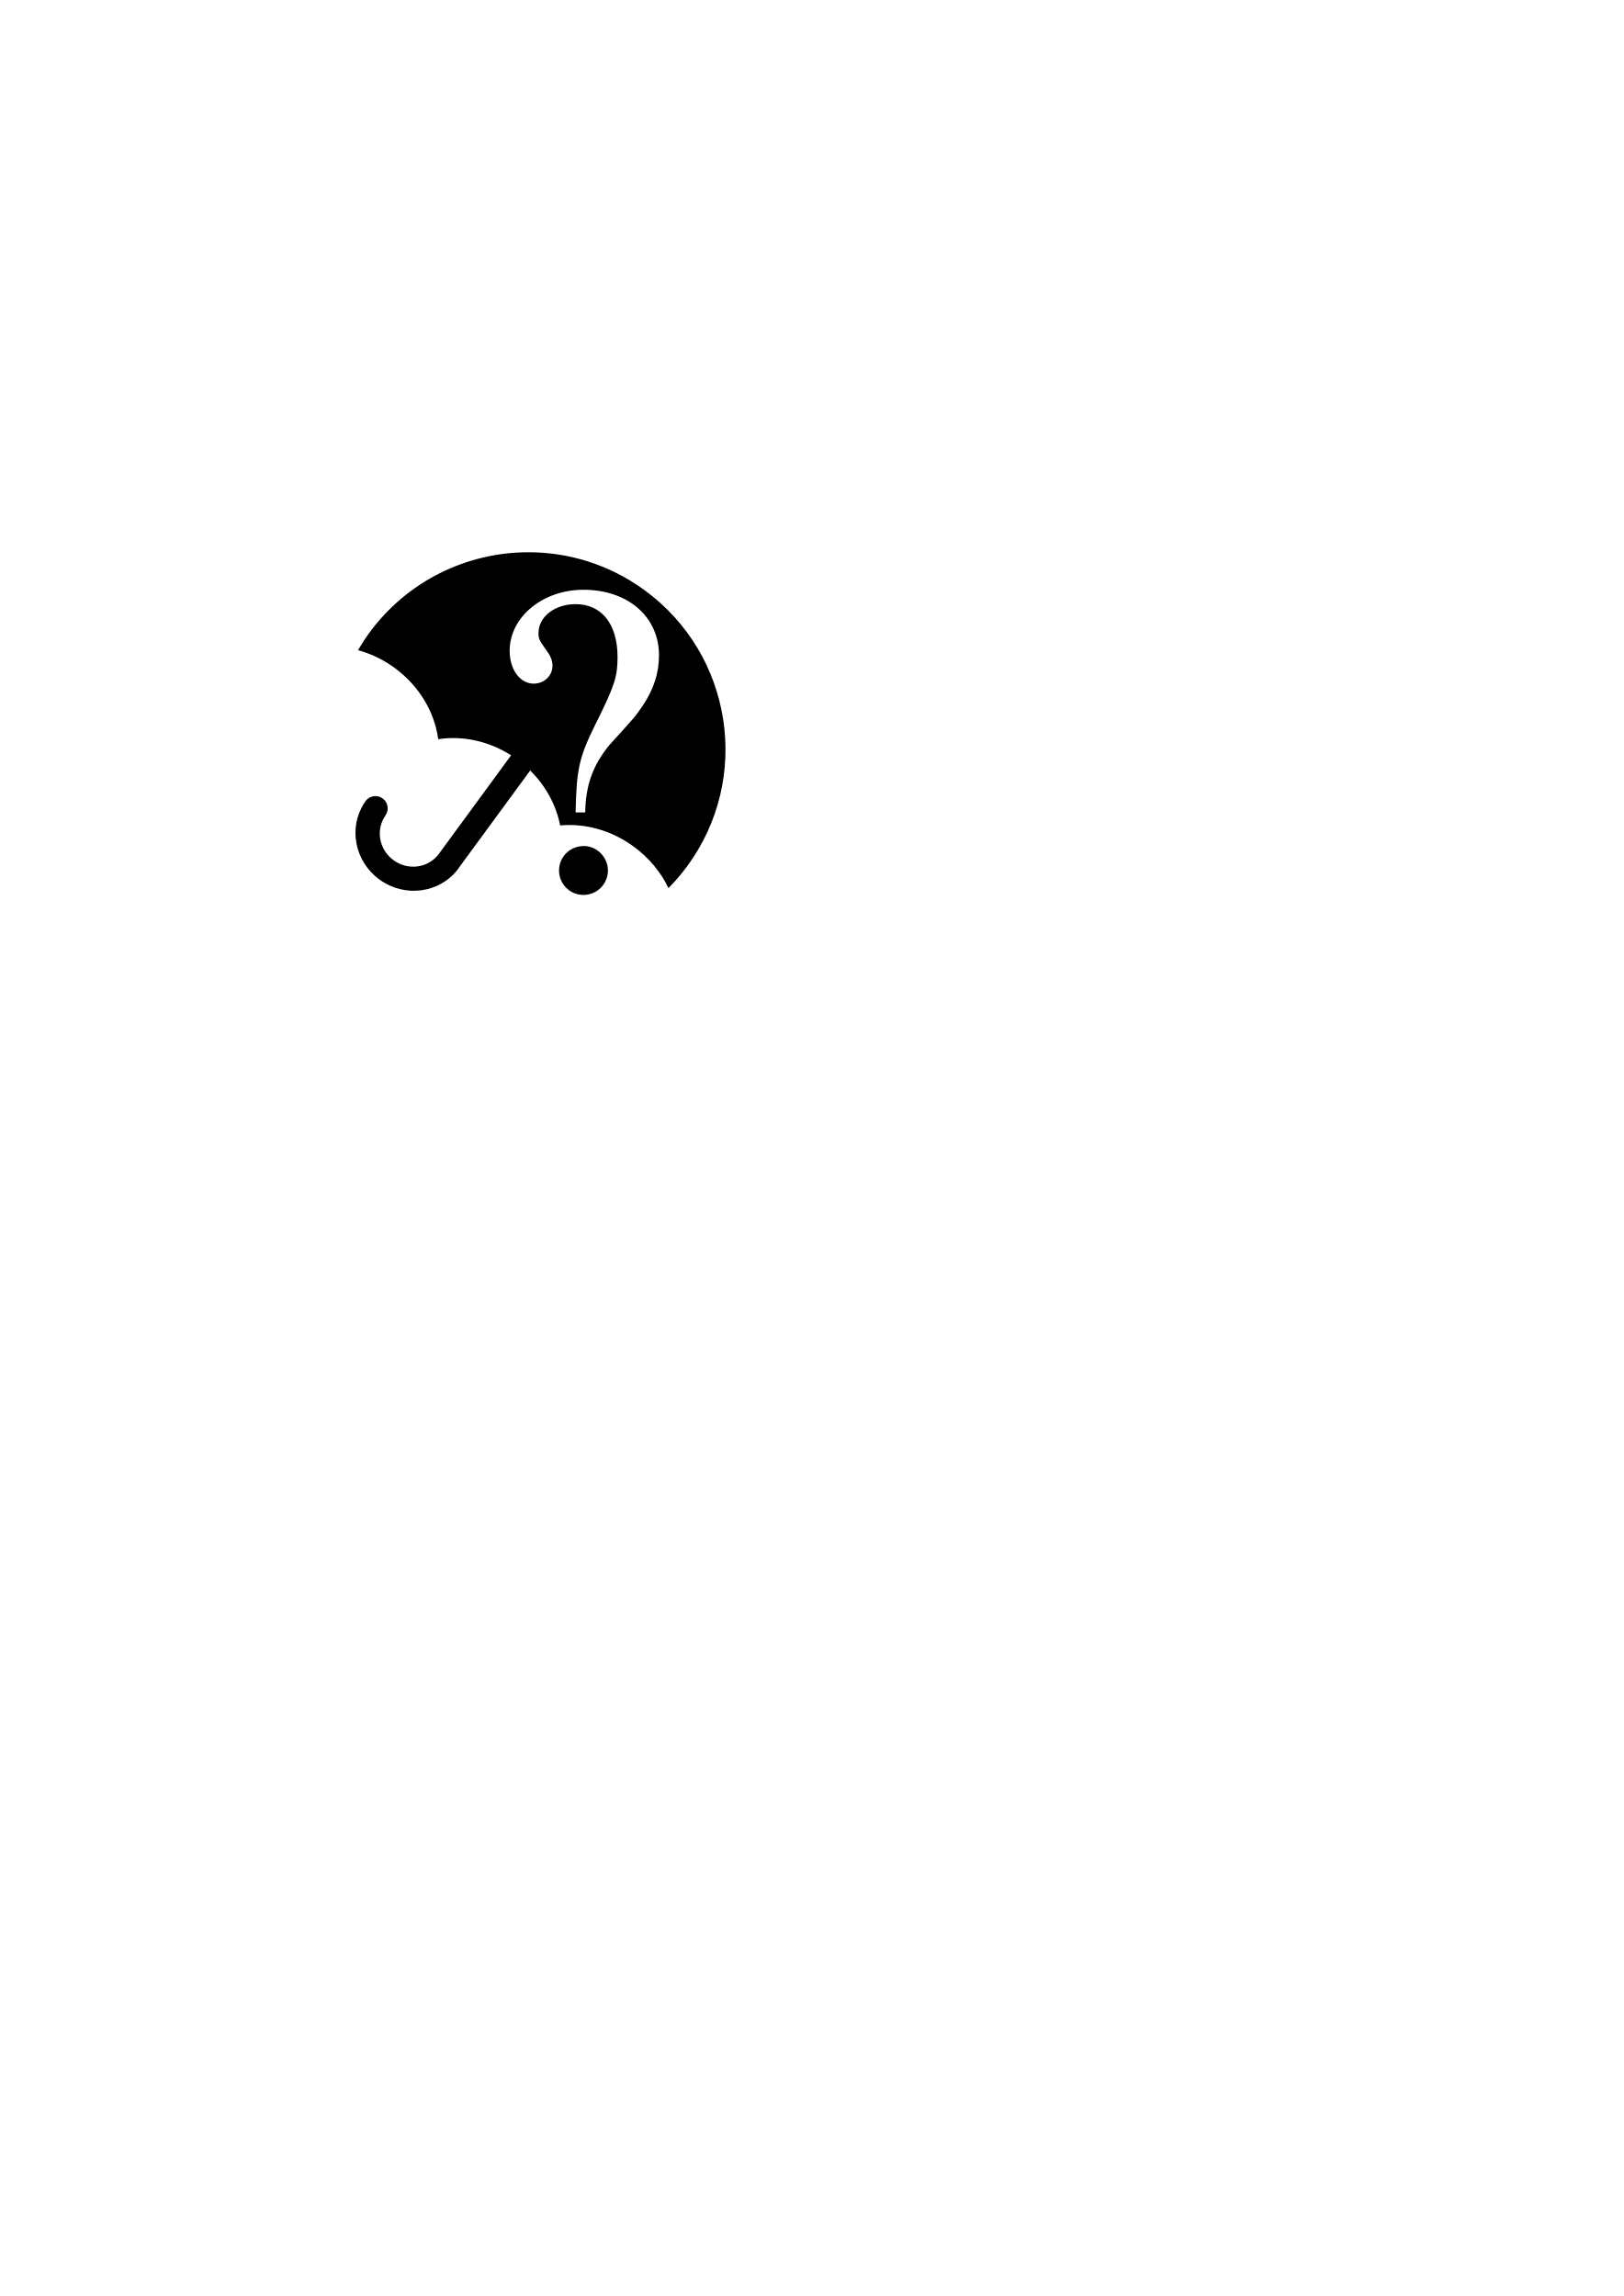
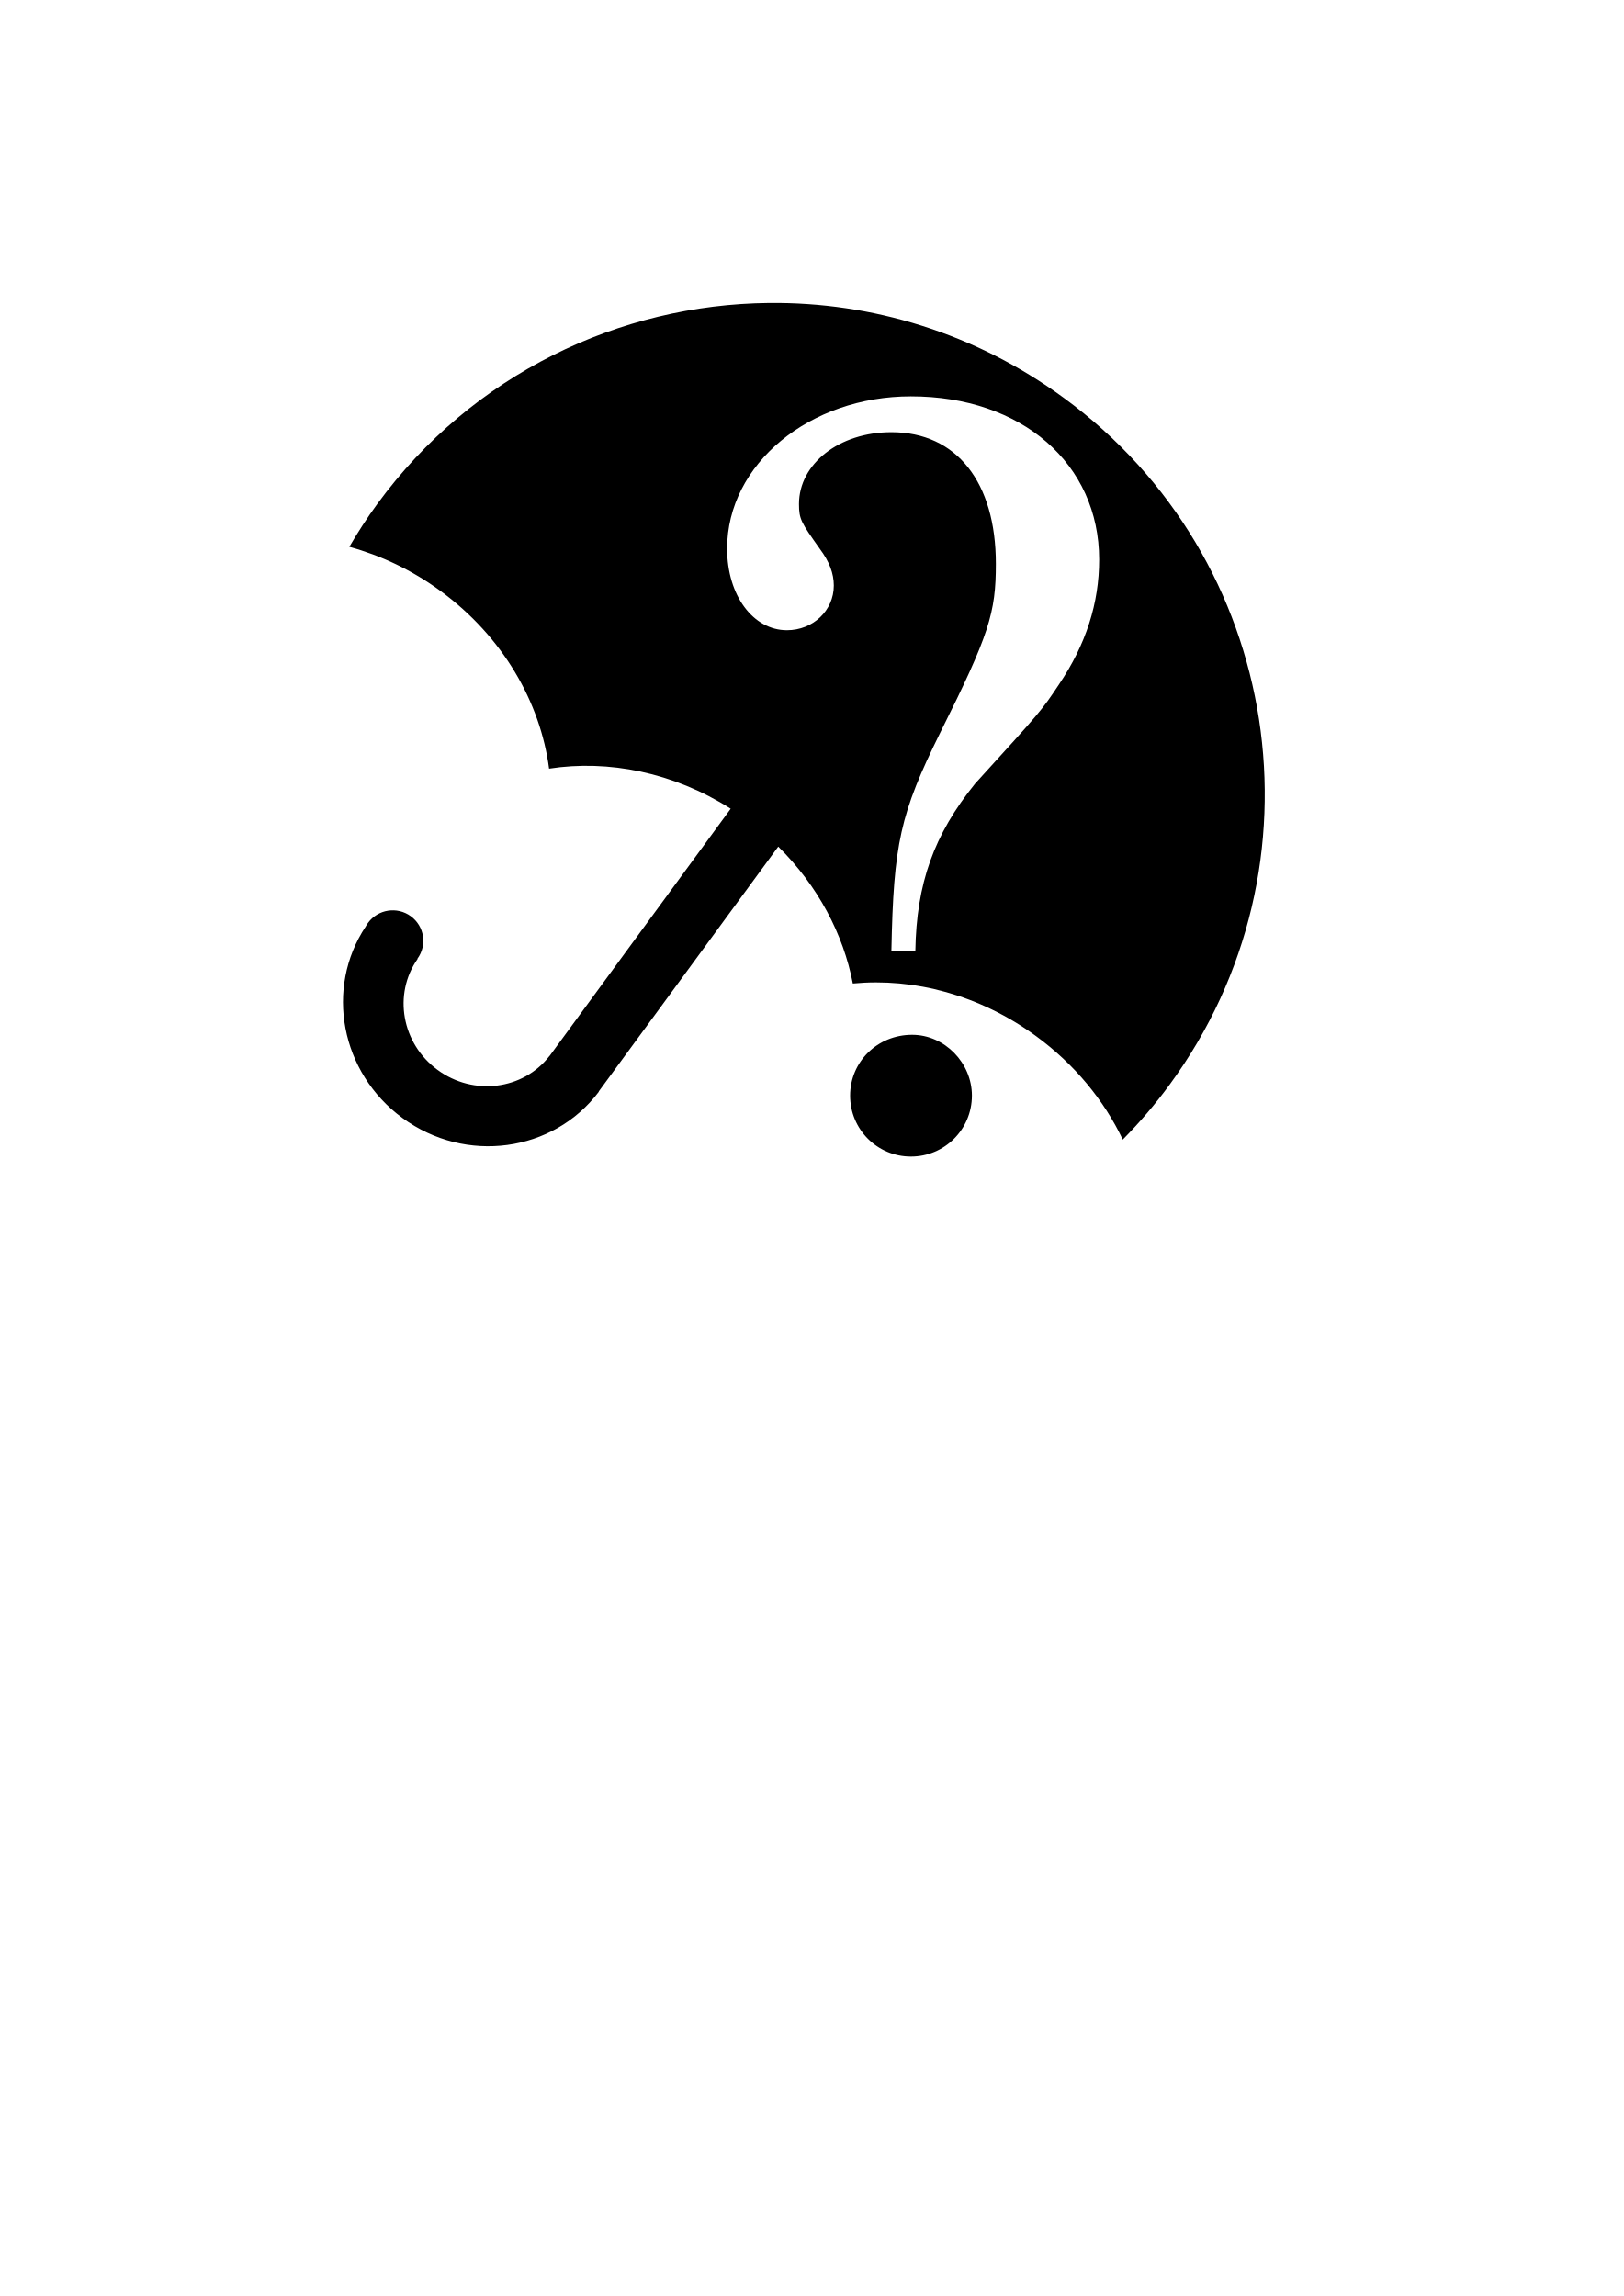
<svg xmlns="http://www.w3.org/2000/svg" width="744.094" height="1052.362" id="svg2" version="1.1">
  <defs id="defs4" />
  <g id="layer1" style="display:inline">
    <g id="g3850" />
-     <path style="fill:#000000;fill-opacity:1;stroke:none" d="M 241.281 253.125 C 213.769 253.403 186.729 266.192 169.219 290.094 C 167.337 292.662 165.635 295.31 164.062 298 C 169.877 299.594 175.581 302.27 180.844 306.125 C 192.305 314.522 199.202 326.595 200.812 338.812 C 211.703 337.123 223.699 339.499 234.219 346.188 L 200.938 391.625 L 200.875 391.688 C 196.02 397.925 186.913 399.086 180.312 394.25 C 173.687 389.396 172.078 380.328 176.625 373.812 L 176.594 373.781 C 178.411 371.273 177.877 367.801 175.375 365.969 C 172.865 364.13 169.339 364.678 167.5 367.188 C 167.337 367.41 167.188 367.638 167.062 367.875 C 159.538 379.202 162.448 394.746 173.844 403.094 C 185.47 411.611 201.566 409.412 209.969 398.25 L 209.938 398.219 L 242.969 353.156 C 250.255 360.352 254.946 369.244 256.688 378.344 C 267.903 377.268 280.02 380.423 290.406 388.031 C 297.527 393.248 302.913 399.854 306.344 407.062 C 309.432 403.935 312.325 400.558 315 396.906 C 344.491 356.65 335.756 300.085 295.5 270.594 C 279.146 258.613 260.105 252.935 241.281 253.125 z M 267.375 270.312 C 287.785 270.312 302 282.736 302 300.344 C 302 308.347 299.596 315.94 294.594 323.344 C 291.392 328.146 291.393 328.156 279.188 341.562 C 271.584 350.967 268.388 359.969 268.188 372.375 L 263.781 372.375 C 264.181 352.566 265.378 347.163 272.781 332.156 C 281.785 314.148 283 310.129 283 301.125 C 283 286.118 275.787 276.906 263.781 276.906 C 254.177 276.906 246.781 282.722 246.781 290.125 C 246.781 292.926 247.192 293.541 250.594 298.344 C 252.395 300.745 253.188 302.924 253.188 305.125 C 253.188 309.727 249.365 313.344 244.562 313.344 C 238.36 313.344 233.562 306.948 233.562 298.344 C 233.562 282.736 248.766 270.312 267.375 270.312 z M 267.594 387.781 C 261.191 387.781 256.188 392.766 256.188 398.969 C 256.188 405.172 261.172 410.188 267.375 410.188 C 273.578 410.188 278.594 405.172 278.594 398.969 C 278.594 392.966 273.597 387.781 267.594 387.781 z " id="path3755" />
+     <path style="fill:#000000;fill-opacity:1;stroke:none" d="m 352.449,138.846 c -68.536,0.692 -135.897,32.551 -179.518,92.094 -4.688,6.399 -8.928,12.994 -12.845,19.696 14.486,3.971 28.695,10.637 41.804,20.241 28.553,20.917 45.734,50.994 49.745,81.429 27.13,-4.209 57.013,1.711 83.22,18.372 l -82.908,113.191 -0.156,0.156 c -12.095,15.539 -34.78,18.43 -51.224,6.384 -16.506,-12.092 -20.513,-34.682 -9.186,-50.913 l -0.078,-0.078 c 4.527,-6.248 3.196,-14.897 -3.036,-19.462 -6.252,-4.58 -15.037,-3.216 -19.618,3.036 -0.406,0.554 -0.776,1.123 -1.09,1.713 -18.744,28.217 -11.494,66.939 16.893,87.735 28.963,21.218 69.06,15.74 89.992,-12.066 l -0.078,-0.078 82.285,-112.257 c 18.15,17.926 29.836,40.076 34.175,62.746 27.94,-2.679 58.126,5.179 83.998,24.133 17.738,12.995 31.157,29.453 39.703,47.409 7.693,-7.792 14.9,-16.204 21.564,-25.301 73.467,-100.284 51.707,-241.195 -48.577,-314.662 -40.74,-29.846 -88.173,-43.99 -135.066,-43.517 z m 65.003,42.816 c 50.843,0 86.256,30.947 86.256,74.812 0,19.938 -5.988,38.853 -18.45,57.296 -7.975,11.963 -7.973,11.989 -38.379,45.385 -18.942,23.428 -26.904,45.854 -27.403,76.758 l -10.977,0 c 0.997,-49.348 3.977,-62.806 22.42,-100.191 22.431,-44.861 25.456,-54.872 25.456,-77.303 0,-37.385 -17.969,-60.332 -47.877,-60.332 -23.926,0 -42.349,14.487 -42.349,32.93 0,6.978 1.024,8.511 9.497,20.474 4.486,5.982 6.461,11.41 6.461,16.893 0,11.465 -9.523,20.474 -21.486,20.474 -15.452,0 -27.403,-15.933 -27.403,-37.367 0,-38.88 37.875,-69.83 84.232,-69.83 z m 0.545,292.631 c -15.951,0 -28.415,12.417 -28.415,27.87 0,15.452 12.417,27.947 27.87,27.947 15.452,0 27.947,-12.495 27.947,-27.947 0,-14.954 -12.449,-27.87 -27.403,-27.87 z" id="path3755" />
  </g>
  <g id="layer2" style="display:inline" />
</svg>
